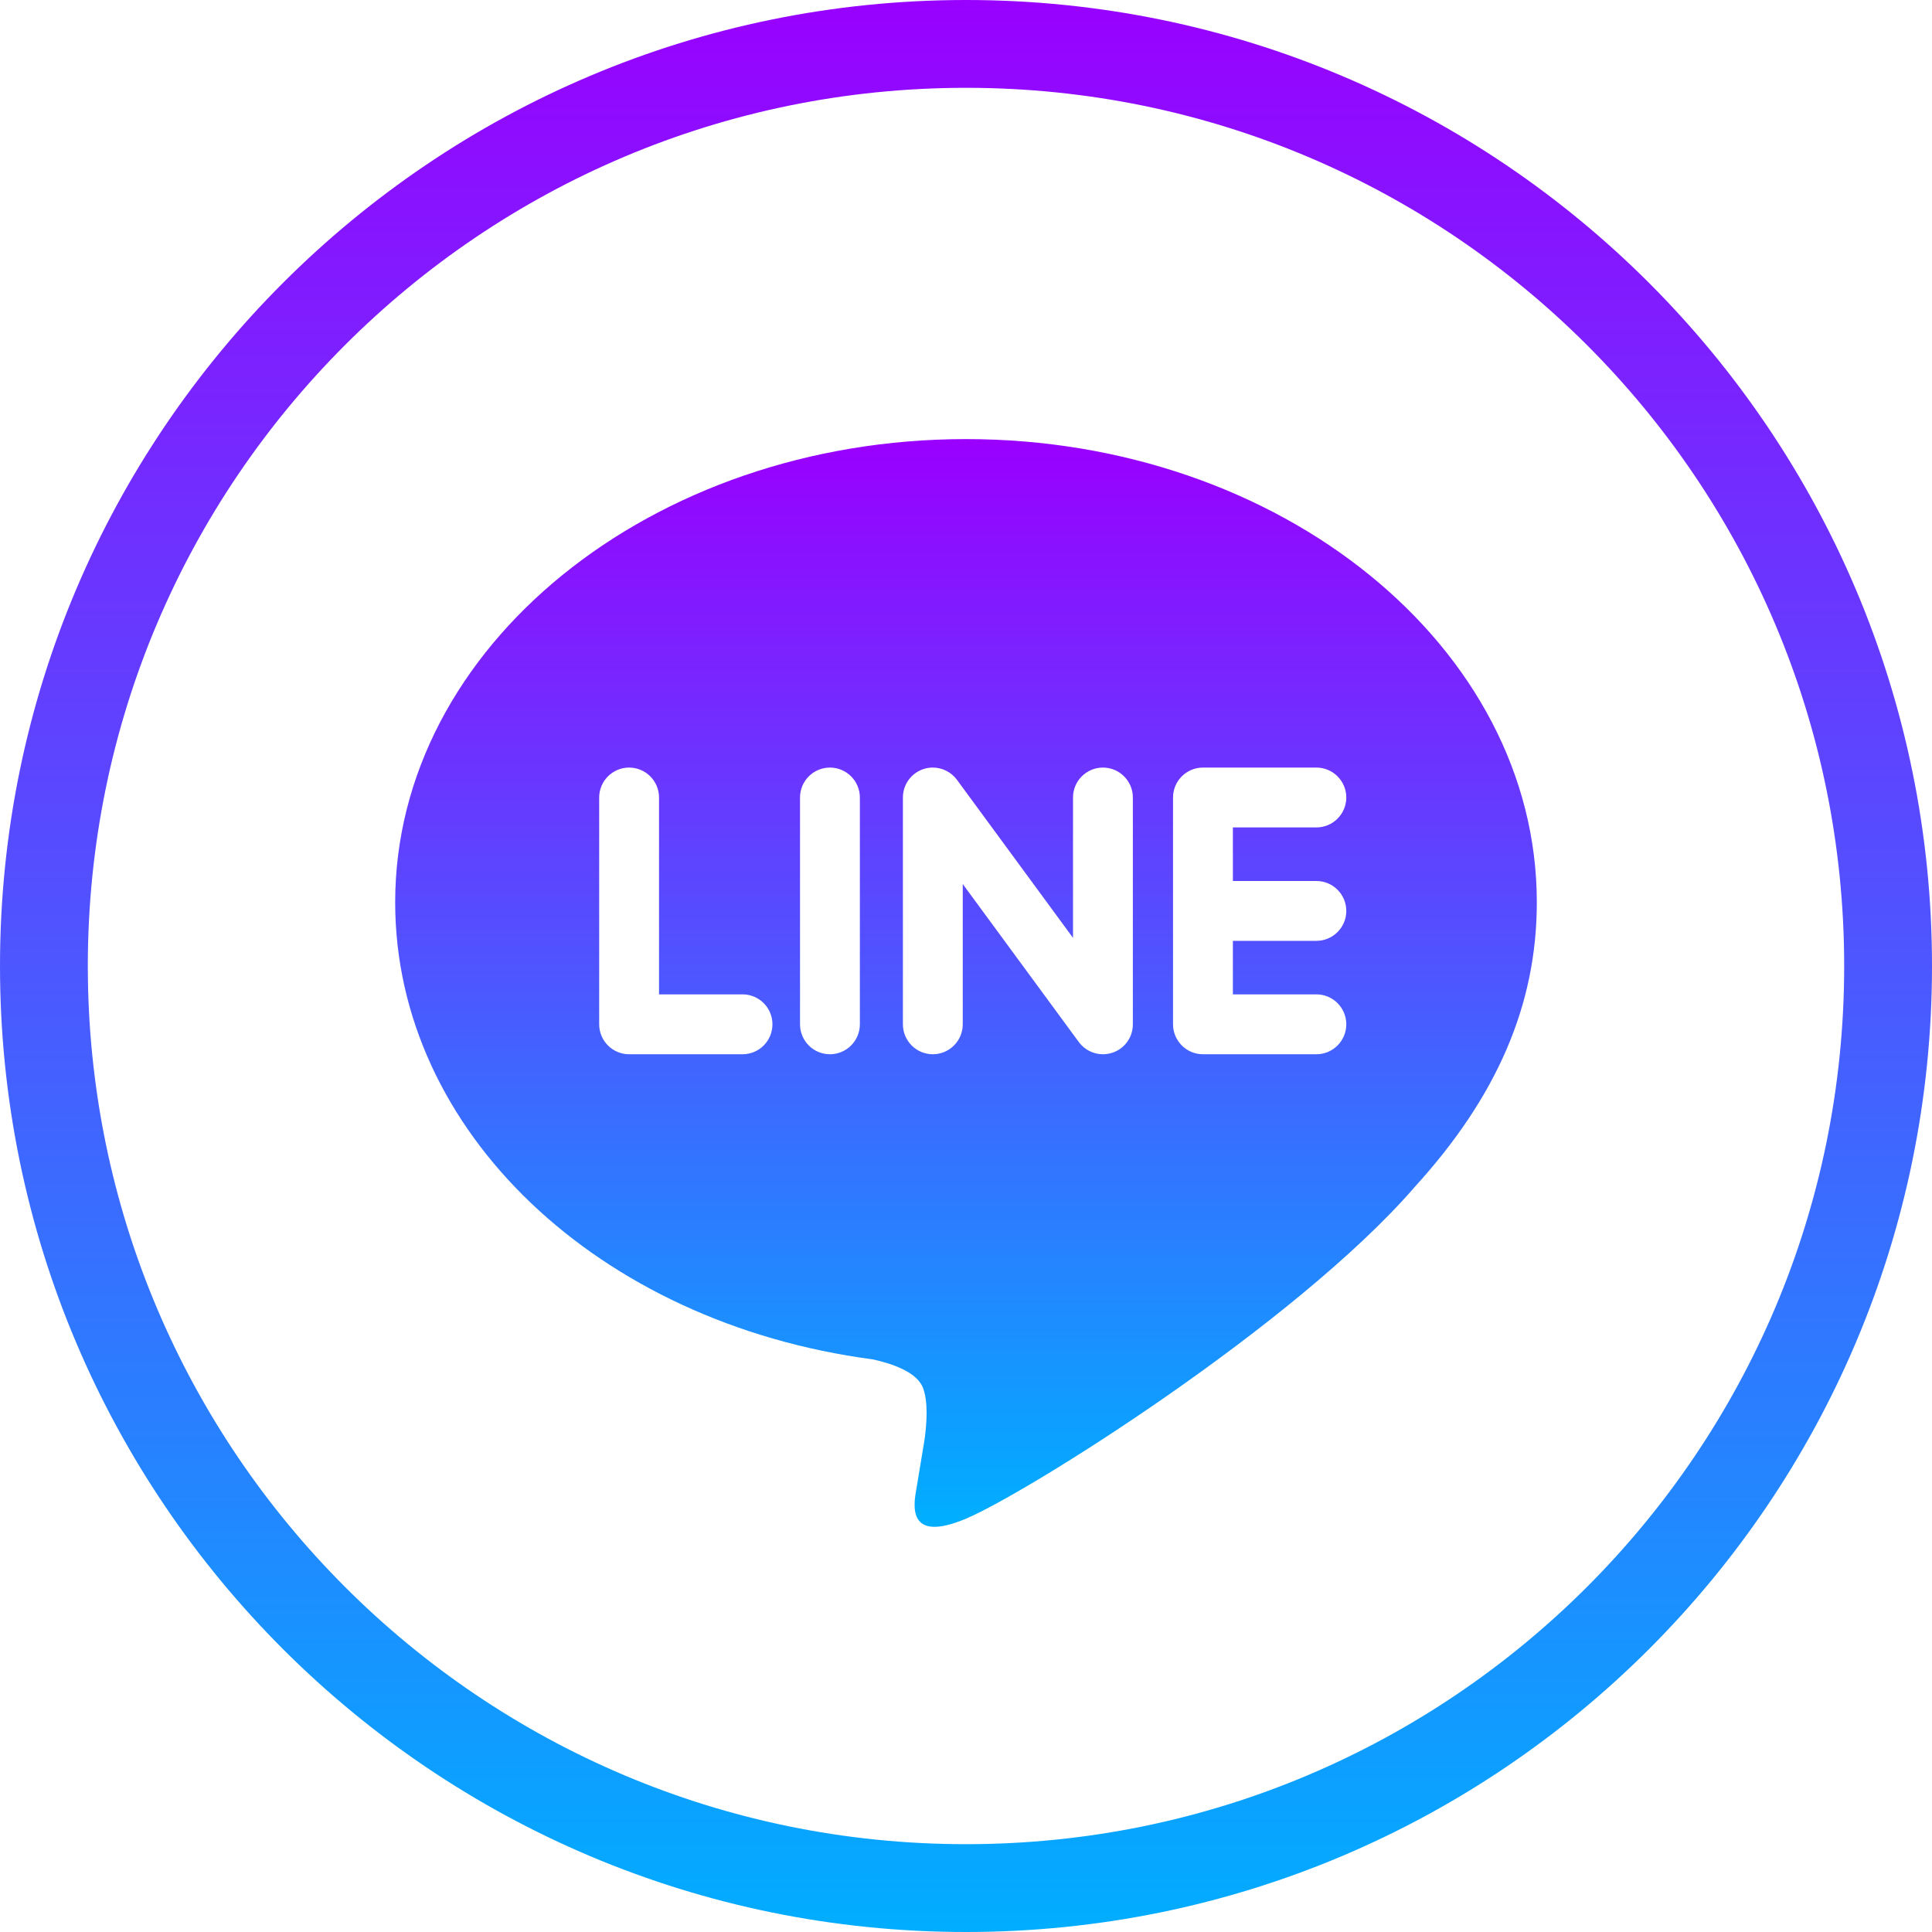
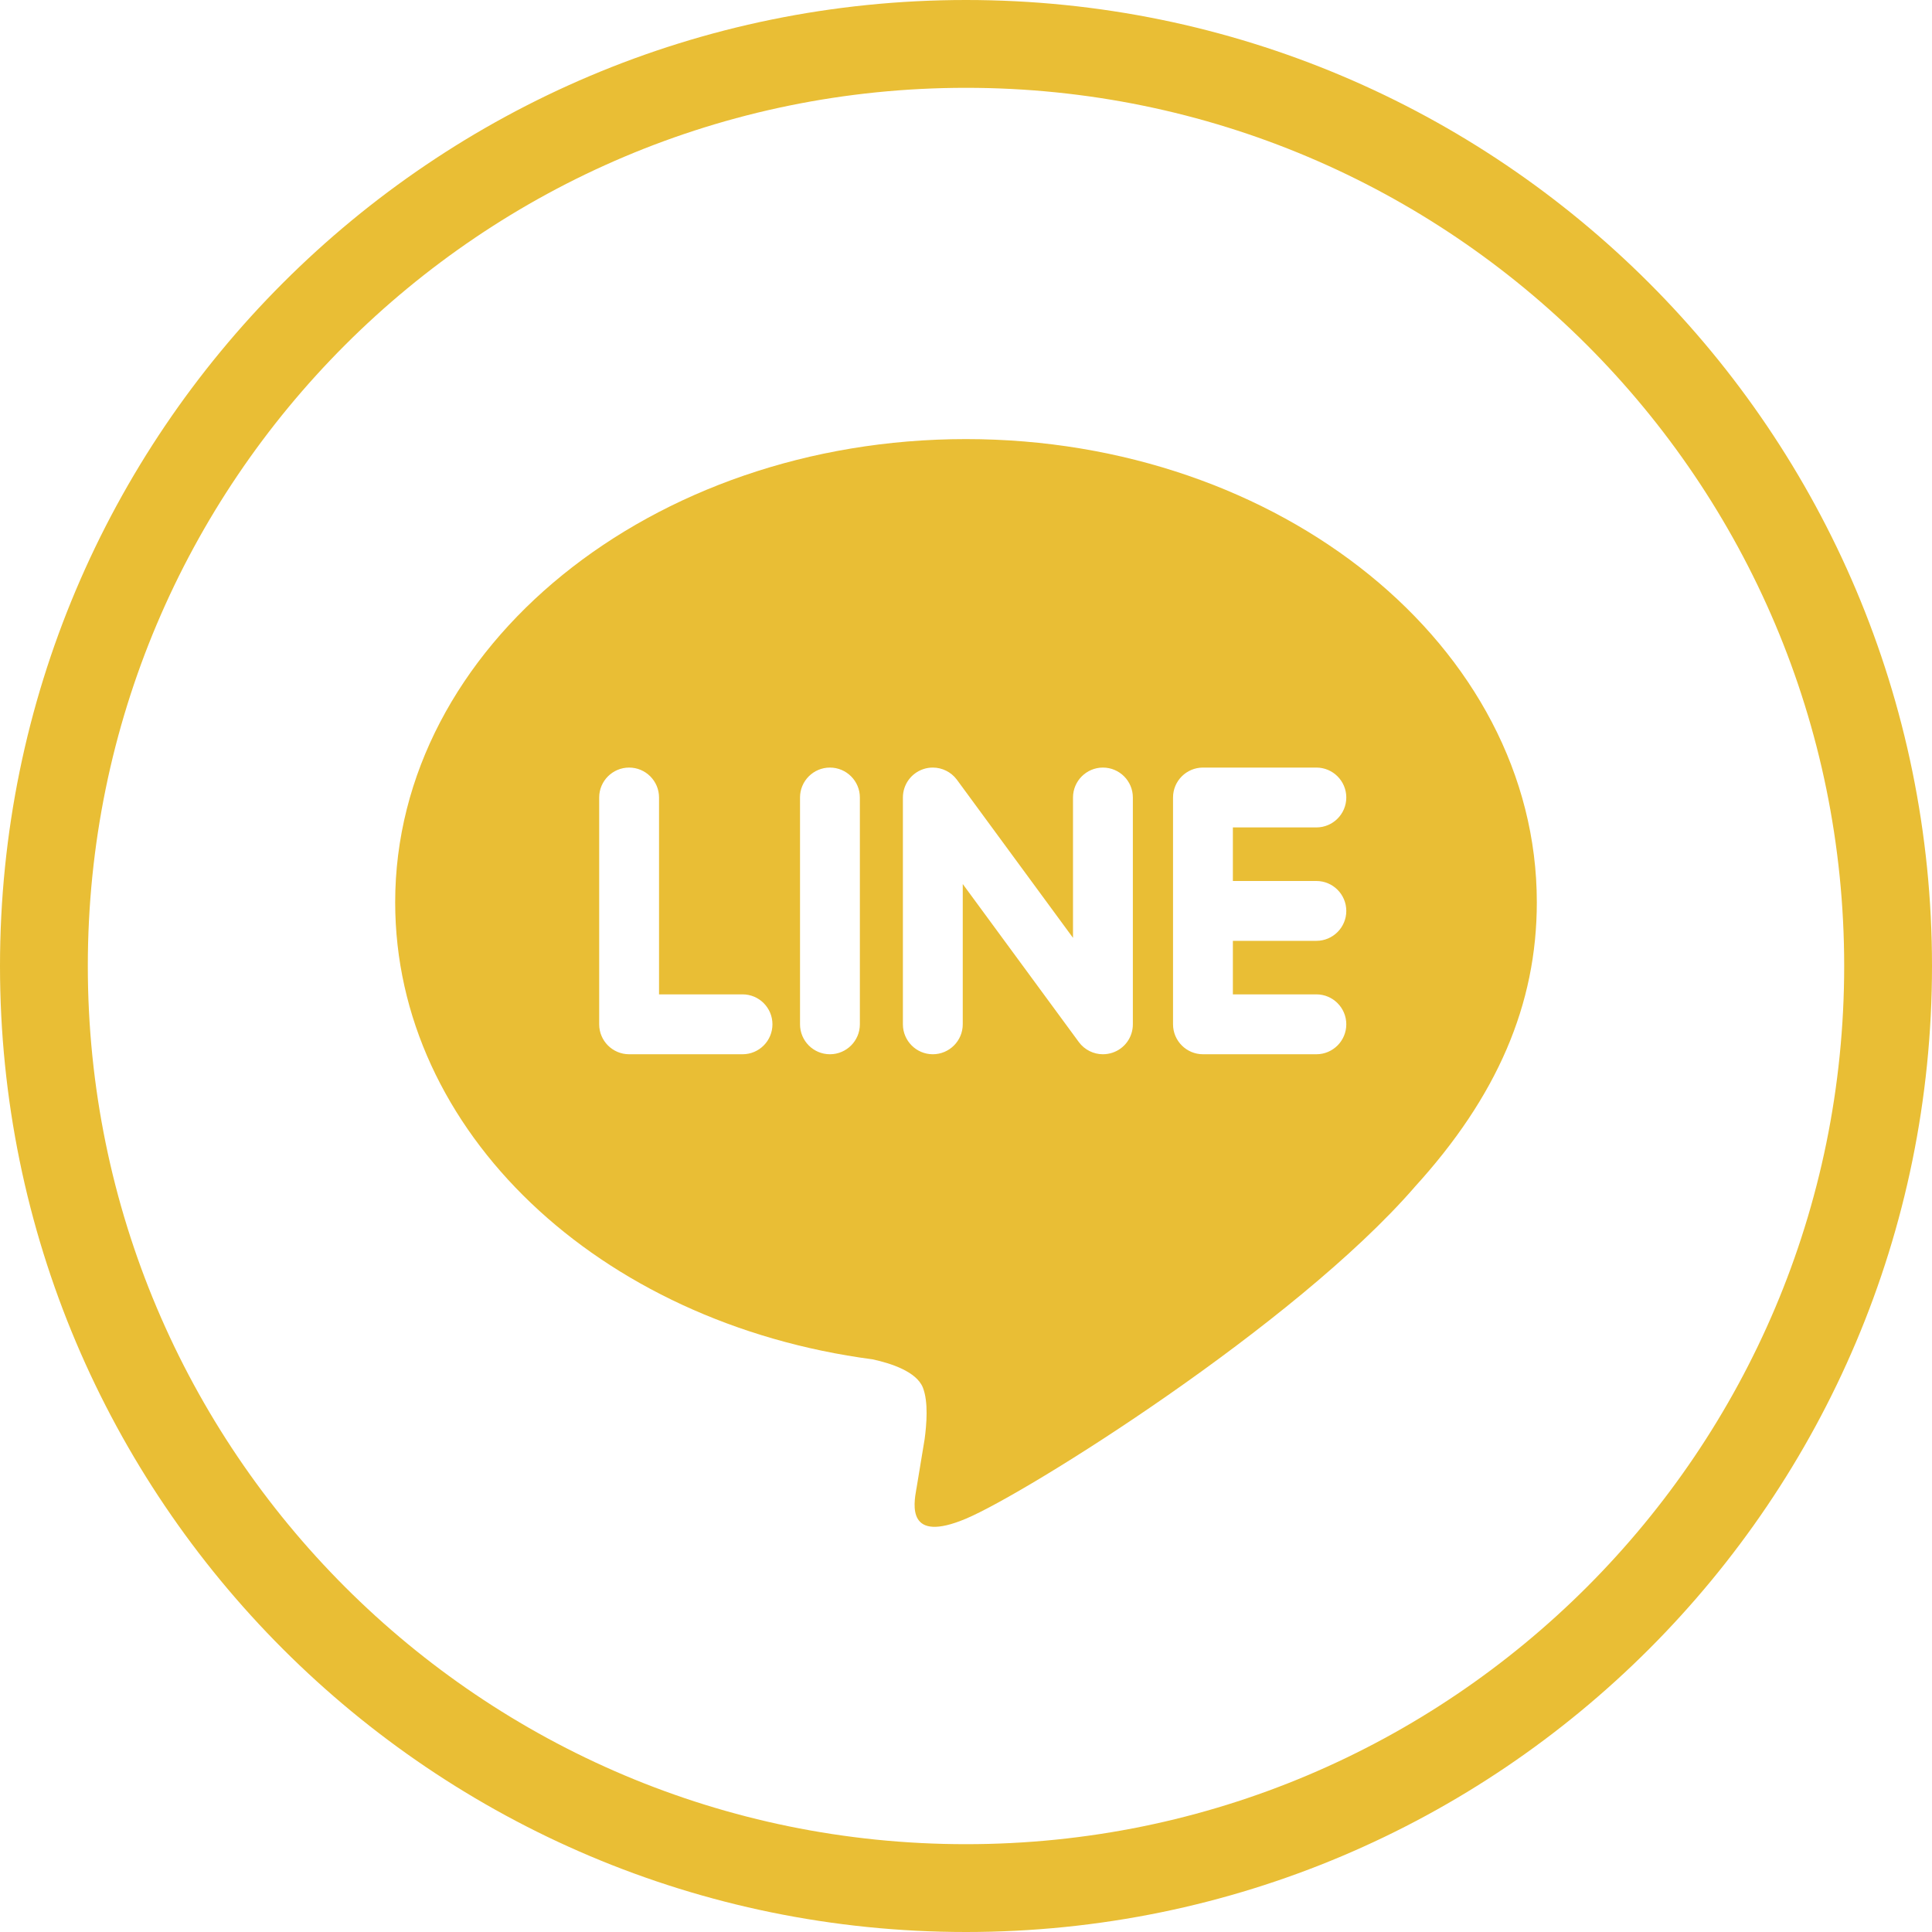
<svg xmlns="http://www.w3.org/2000/svg" width="44" height="44">
  <defs>
    <clipPath id="clip_0">
      <path d="M44 22C44 34.15 34.15 44 22 44C9.85 44 0 34.15 0 22C0 9.85 9.85 0 22 0C34.15 0 44 9.85 44 22Z" clip-rule="evenodd" />
    </clipPath>
    <linearGradient id="grad1" x1="0%" y1="100%" x2="0%" y2="0%">
-       <stop offset="0%" style="stop-color:rgb(0, 174, 255);stop-opacity:1" />
-       <stop offset="100%" style="stop-color:rgb(153, 0, 255);stop-opacity:1" />
+       <stop offset="0%" style="stop-color:rgb(233, 190, 53);stop-opacity:1" />
+       <stop offset="100%" style="stop-color:rgb(245, 12, 72);stop-opacity:1" />
    </linearGradient>
  </defs>
  <g clip-path="url(#clip_0)">
-     <path fill="none" stroke="url(#grad1)" stroke-width="4" stroke-linecap="round" stroke-linejoin="round" d="M22 44C34.15 44 44 34.15 44 22C44 9.85 34.15 0 22 0C9.85 0 0 9.85 0 22C0 34.15 9.85 44 22 44Z" />
+     <path fill="none" stroke="rgb(233, 190, 53)" stroke-width="4" stroke-linecap="round" stroke-linejoin="round" d="M22 44C34.15 44 44 34.15 44 22C44 9.85 34.15 0 22 0C9.85 0 0 9.85 0 22C0 34.15 9.85 44 22 44Z" />
  </g>
  <defs>
    <clipPath id="clip_1">
      <rect x="-520" y="-340" width="664" height="584" clip-rule="evenodd" />
    </clipPath>
  </defs>
  <g clip-path="url(#clip_1)">
-     <path fill="url(#grad1)" stroke="none" transform="translate(9 10)" d="M12.999 0C20.167 0 26 4.733 26 10.549C26 12.877 25.097 14.975 23.212 17.04L23.213 17.04C20.486 20.179 14.387 24.003 12.999 24.587C11.652 25.155 11.807 24.27 11.868 23.918C11.87 23.907 11.872 23.897 11.874 23.887C11.907 23.691 12.058 22.774 12.058 22.774C12.102 22.442 12.147 21.927 12.017 21.599C11.871 21.238 11.295 21.049 10.872 20.958C4.625 20.132 0 15.763 0 10.549C0 4.733 5.832 0 12.999 0ZM7.911 14.01L5.328 14.01C4.952 14.01 4.646 13.704 4.646 13.328L4.646 8.162C4.646 7.787 4.952 7.481 5.328 7.481C5.704 7.481 6.009 7.787 6.009 8.162L6.009 12.646L7.911 12.646C8.288 12.646 8.592 12.952 8.592 13.328C8.592 13.704 8.288 14.01 7.911 14.01ZM9.901 14.01C10.277 14.01 10.583 13.704 10.583 13.328L10.583 8.162C10.583 7.787 10.277 7.481 9.901 7.481C9.525 7.481 9.22 7.787 9.22 8.162L9.22 13.328C9.22 13.704 9.525 14.01 9.901 14.01ZM16.8 13.328C16.8 13.623 16.614 13.882 16.334 13.975C16.264 13.998 16.191 14.01 16.117 14.01C15.905 14.01 15.701 13.908 15.573 13.737L12.926 10.133L12.926 13.328C12.926 13.704 12.62 14.01 12.244 14.01C11.869 14.01 11.563 13.704 11.563 13.328L11.563 8.162C11.563 7.869 11.75 7.609 12.028 7.516C12.098 7.492 12.172 7.481 12.245 7.481C12.457 7.481 12.661 7.582 12.79 7.754L15.437 11.359L15.437 8.162C15.437 7.787 15.743 7.481 16.118 7.481C16.495 7.481 16.8 7.787 16.8 8.162L16.8 13.328ZM20.98 10.064C21.356 10.064 21.661 10.37 21.661 10.746C21.661 11.121 21.356 11.427 20.98 11.427L19.078 11.427L19.078 12.646L20.98 12.646C21.356 12.646 21.661 12.952 21.661 13.328C21.661 13.704 21.356 14.01 20.98 14.01L18.397 14.01C18.021 14.01 17.715 13.704 17.715 13.328L17.715 8.162C17.715 7.787 18.02 7.481 18.397 7.481L20.98 7.481C21.356 7.481 21.661 7.787 21.661 8.162C21.661 8.538 21.356 8.844 20.98 8.844L19.078 8.844L19.078 10.064L20.98 10.064Z" fill-rule="evenodd" />
+     <path fill="rgb(233, 190, 53)" stroke="none" transform="translate(9 10)" d="M12.999 0C20.167 0 26 4.733 26 10.549C26 12.877 25.097 14.975 23.212 17.04L23.213 17.04C20.486 20.179 14.387 24.003 12.999 24.587C11.652 25.155 11.807 24.27 11.868 23.918C11.87 23.907 11.872 23.897 11.874 23.887C11.907 23.691 12.058 22.774 12.058 22.774C12.102 22.442 12.147 21.927 12.017 21.599C11.871 21.238 11.295 21.049 10.872 20.958C4.625 20.132 0 15.763 0 10.549C0 4.733 5.832 0 12.999 0ZM7.911 14.01L5.328 14.01C4.952 14.01 4.646 13.704 4.646 13.328L4.646 8.162C4.646 7.787 4.952 7.481 5.328 7.481C5.704 7.481 6.009 7.787 6.009 8.162L6.009 12.646L7.911 12.646C8.288 12.646 8.592 12.952 8.592 13.328C8.592 13.704 8.288 14.01 7.911 14.01ZM9.901 14.01C10.277 14.01 10.583 13.704 10.583 13.328L10.583 8.162C10.583 7.787 10.277 7.481 9.901 7.481C9.525 7.481 9.22 7.787 9.22 8.162L9.22 13.328C9.22 13.704 9.525 14.01 9.901 14.01ZM16.8 13.328C16.8 13.623 16.614 13.882 16.334 13.975C16.264 13.998 16.191 14.01 16.117 14.01C15.905 14.01 15.701 13.908 15.573 13.737L12.926 10.133L12.926 13.328C12.926 13.704 12.62 14.01 12.244 14.01C11.869 14.01 11.563 13.704 11.563 13.328L11.563 8.162C11.563 7.869 11.75 7.609 12.028 7.516C12.098 7.492 12.172 7.481 12.245 7.481C12.457 7.481 12.661 7.582 12.79 7.754L15.437 11.359L15.437 8.162C15.437 7.787 15.743 7.481 16.118 7.481C16.495 7.481 16.8 7.787 16.8 8.162L16.8 13.328ZM20.98 10.064C21.356 10.064 21.661 10.37 21.661 10.746C21.661 11.121 21.356 11.427 20.98 11.427L19.078 11.427L19.078 12.646L20.98 12.646C21.356 12.646 21.661 12.952 21.661 13.328C21.661 13.704 21.356 14.01 20.98 14.01L18.397 14.01C18.021 14.01 17.715 13.704 17.715 13.328L17.715 8.162C17.715 7.787 18.02 7.481 18.397 7.481L20.98 7.481C21.356 7.481 21.661 7.787 21.661 8.162C21.661 8.538 21.356 8.844 20.98 8.844L19.078 8.844L19.078 10.064L20.98 10.064Z" fill-rule="evenodd" />
  </g>
</svg>
